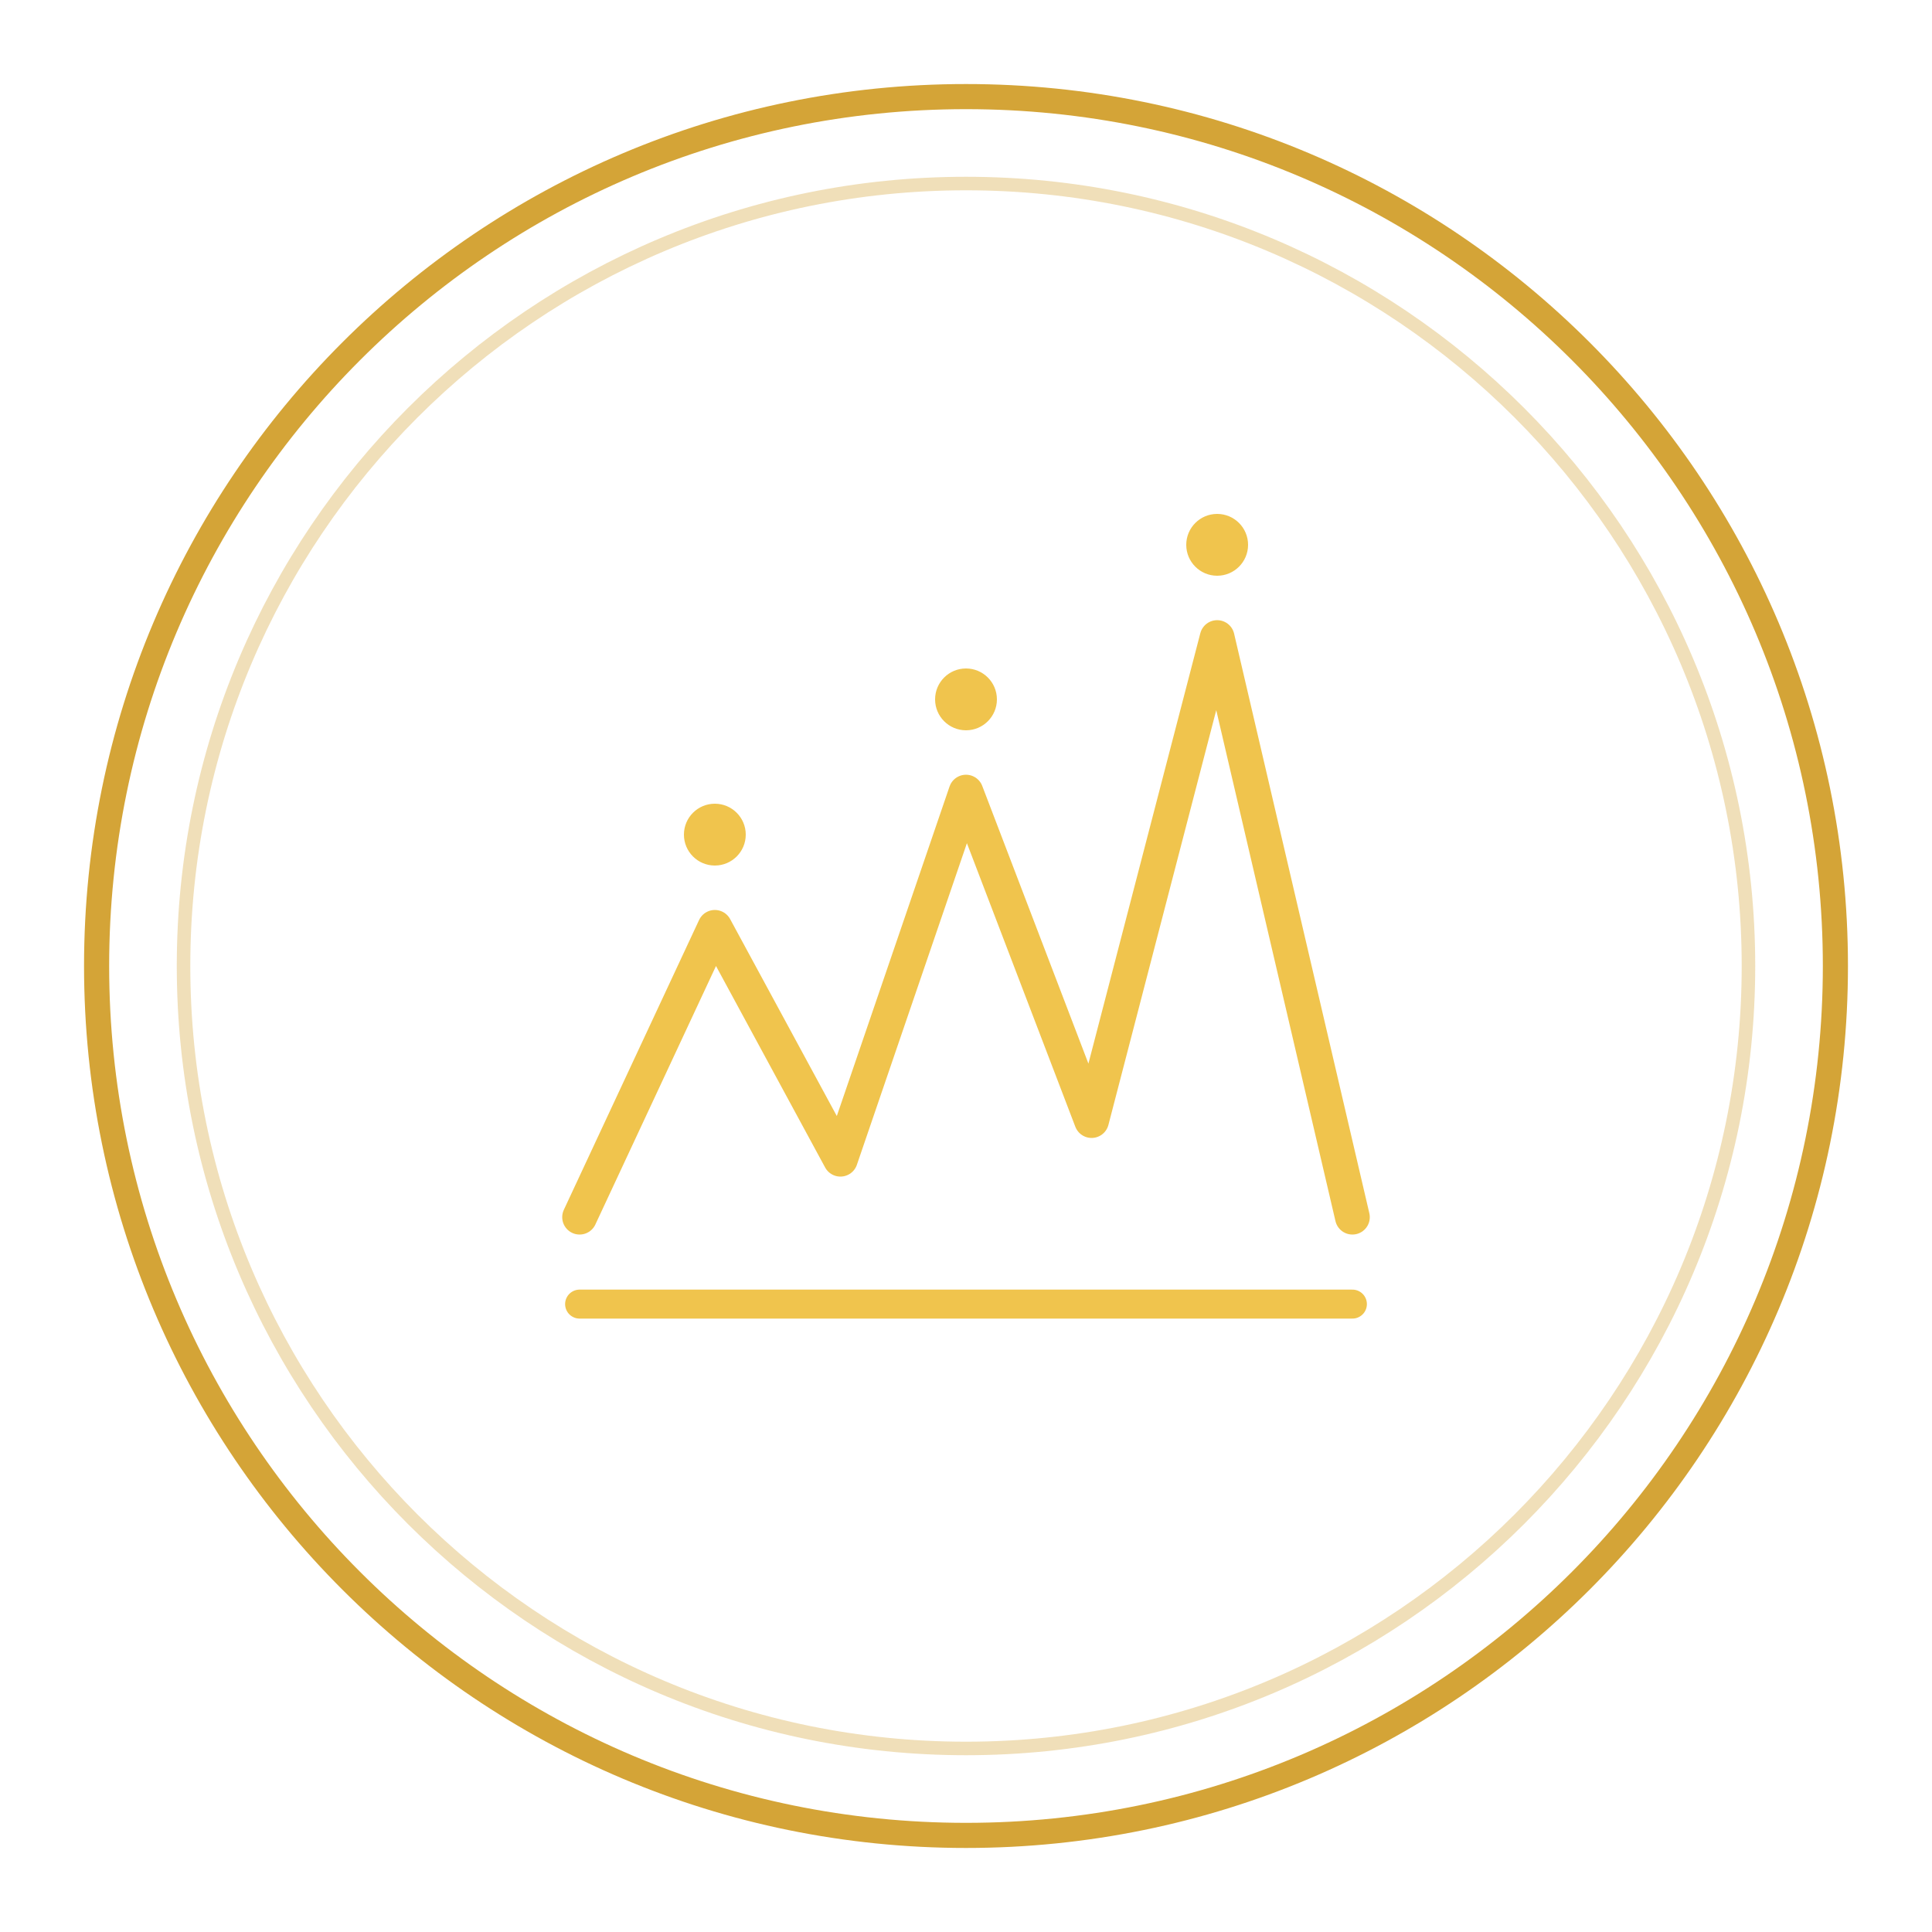
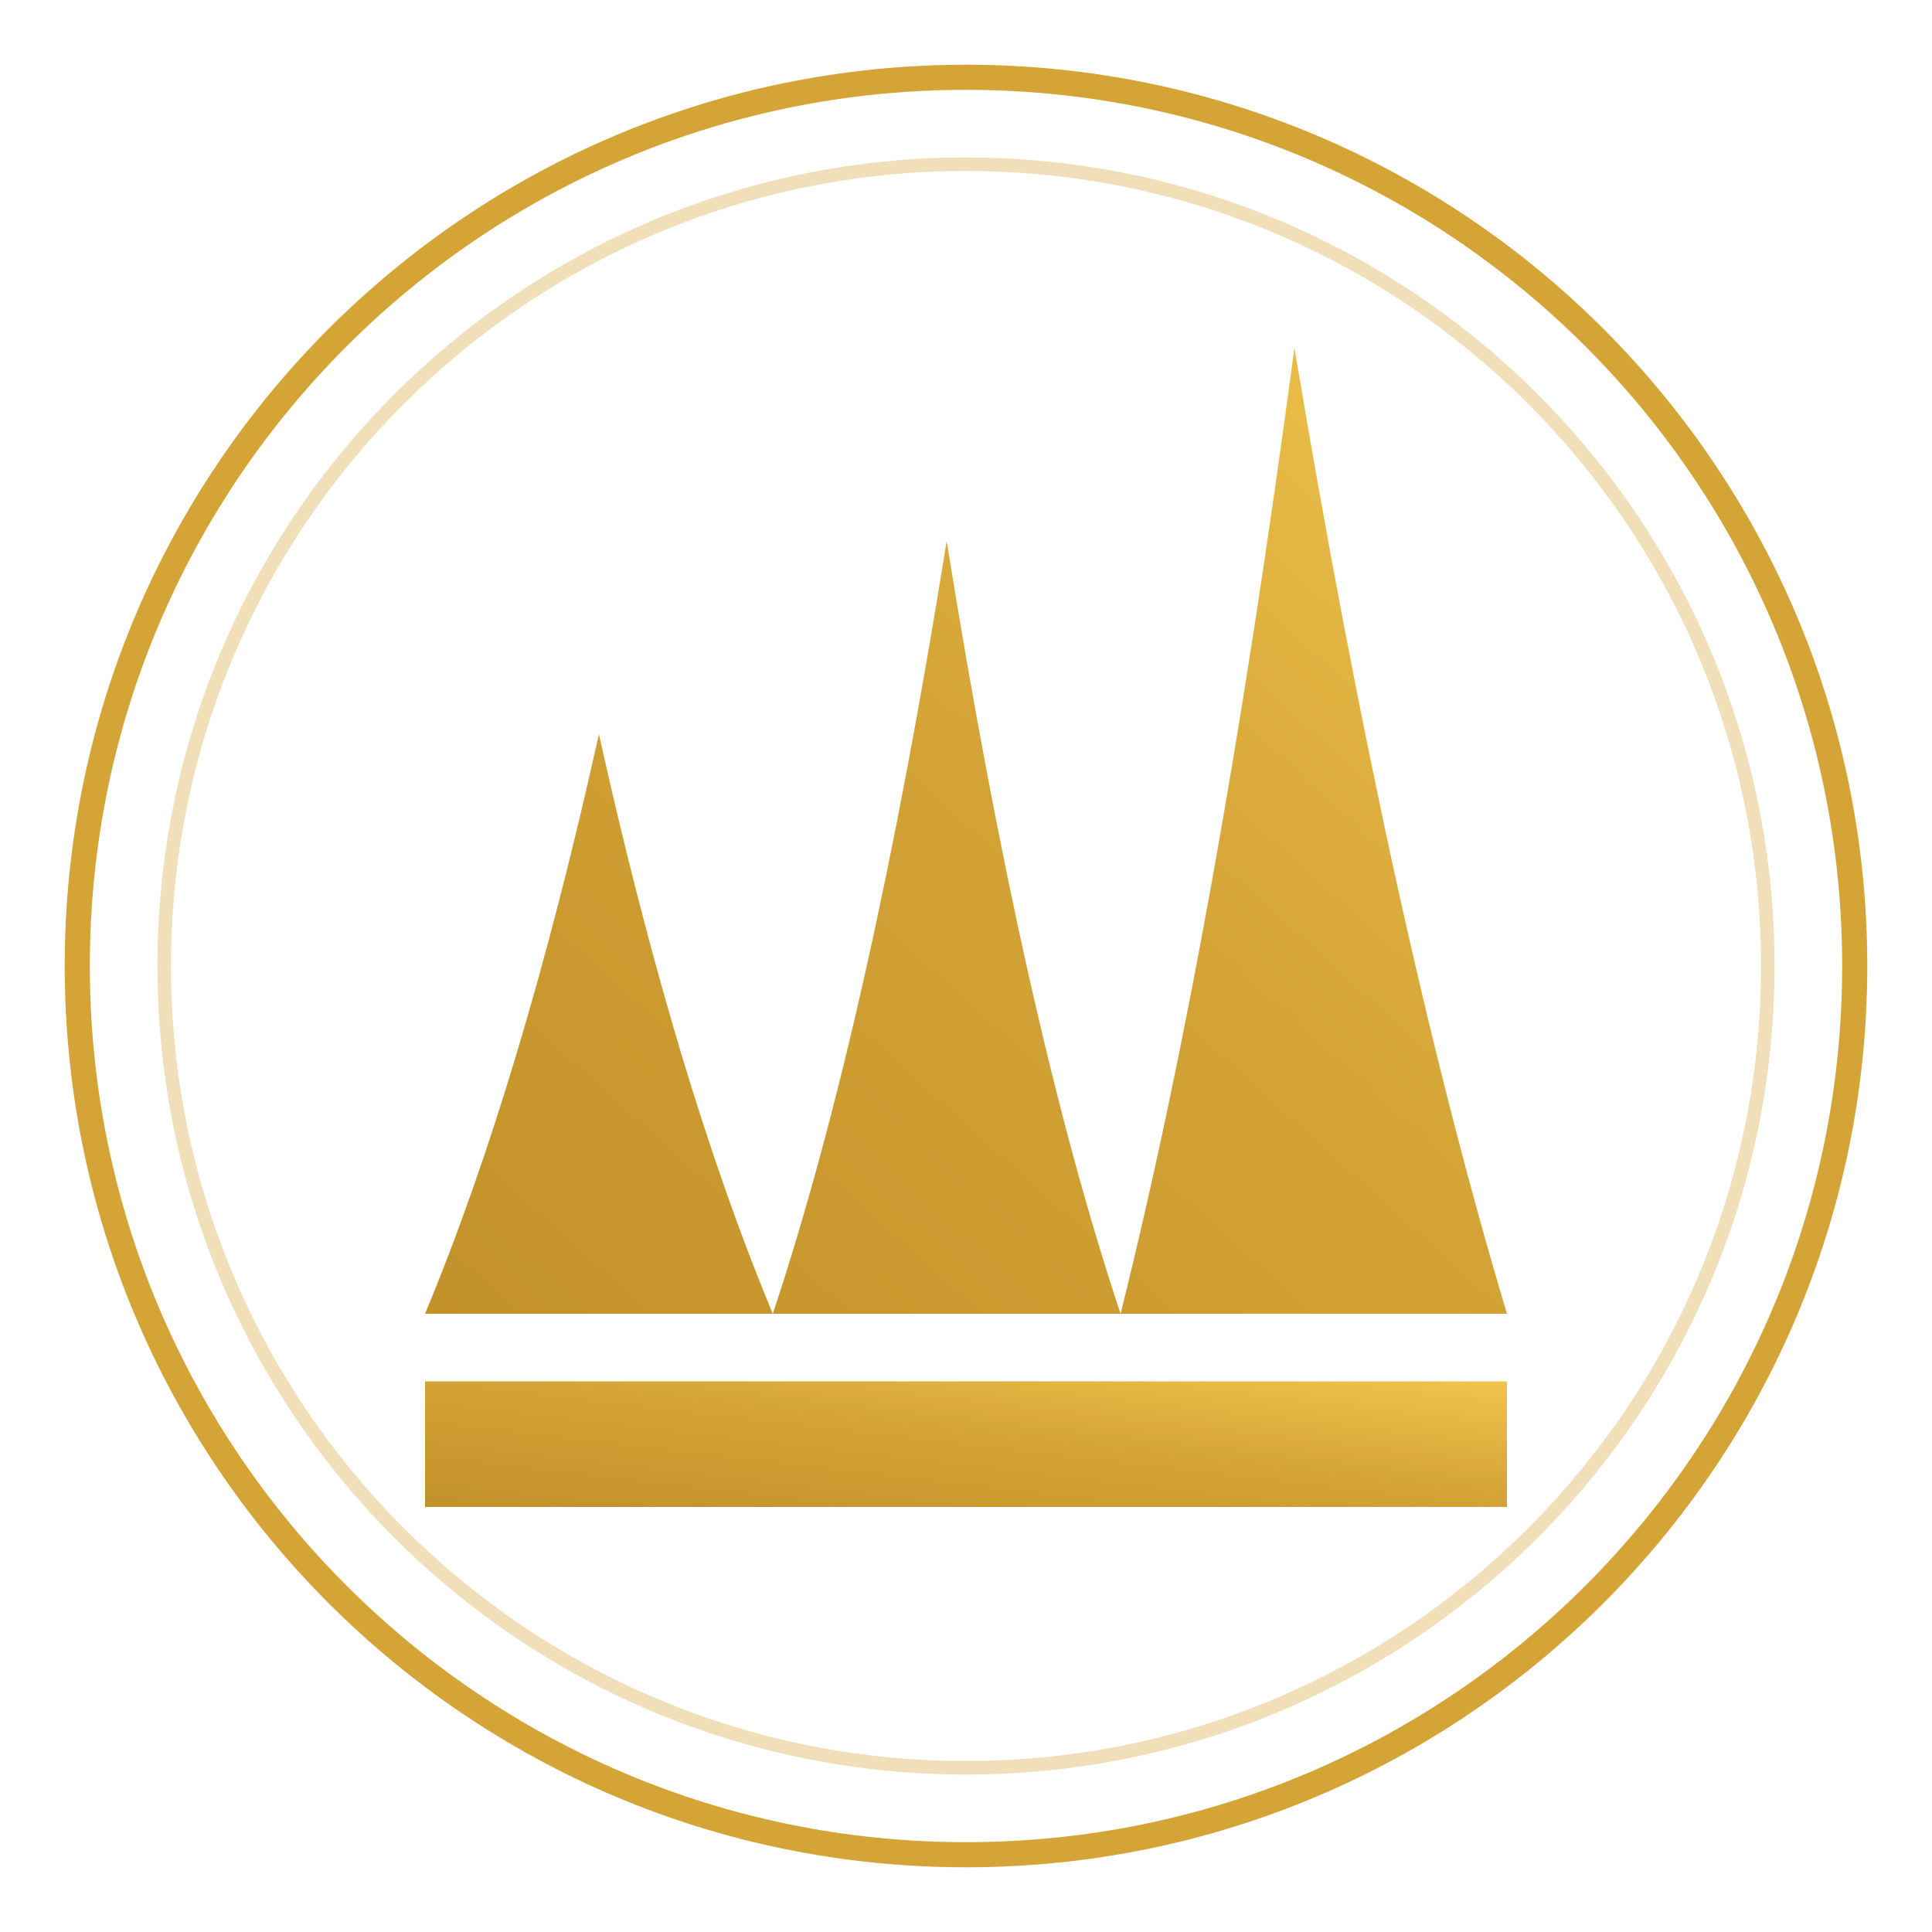
<svg xmlns="http://www.w3.org/2000/svg" viewBox="0 0 100 100" fill="none">
-   <circle cx="50" cy="50" r="45" stroke="#D4A437" stroke-width="1.3" />
-   <circle cx="50" cy="50" r="40.5" stroke="rgba(212,164,55,.35)" stroke-width=".7" />
-   <path d="M30 63l7-15 6.5 12 6.5-19 6.5 17 6.5-25 7 30" stroke="#F0C44D" stroke-width="1.8" stroke-linejoin="round" stroke-linecap="round" />
-   <circle cx="37" cy="43.2" r="1.6" fill="#F0C44D" />
-   <circle cx="50" cy="36.2" r="1.6" fill="#F0C44D" />
-   <circle cx="63" cy="28.2" r="1.6" fill="#F0C44D" />
-   <path d="M30 67.5h40" stroke="#F0C44D" stroke-width="1.5" stroke-linecap="round" />
+   <defs>
+     <linearGradient id="rbgGold" x1="0" y1="1" x2="1" y2="0">
+       <stop offset="0" stop-color="#C2922A" />
+       <stop offset=".55" stop-color="#D4A437" />
+       <stop offset="1" stop-color="#F0C44D" />
+     </linearGradient>
+   </defs>
+   <circle cx="50" cy="50" r="46" stroke="#D4A437" stroke-width="1.3" />
+   <circle cx="50" cy="50" r="41.5" stroke="rgba(212,164,55,.35)" stroke-width=".7" />
+   <path d="M22 68 Q27 56 31 38 Q35 56 40 68 Z M40 68 Q45 53 49 28 Q53 53 58 68 Z M58 68 Q63 48 67 18 Q72 48 78 68 Z" fill="url(#rbgGold)" />
+   <rect x="22" y="71.5" width="56" height="6.5" fill="url(#rbgGold)" />
</svg>
